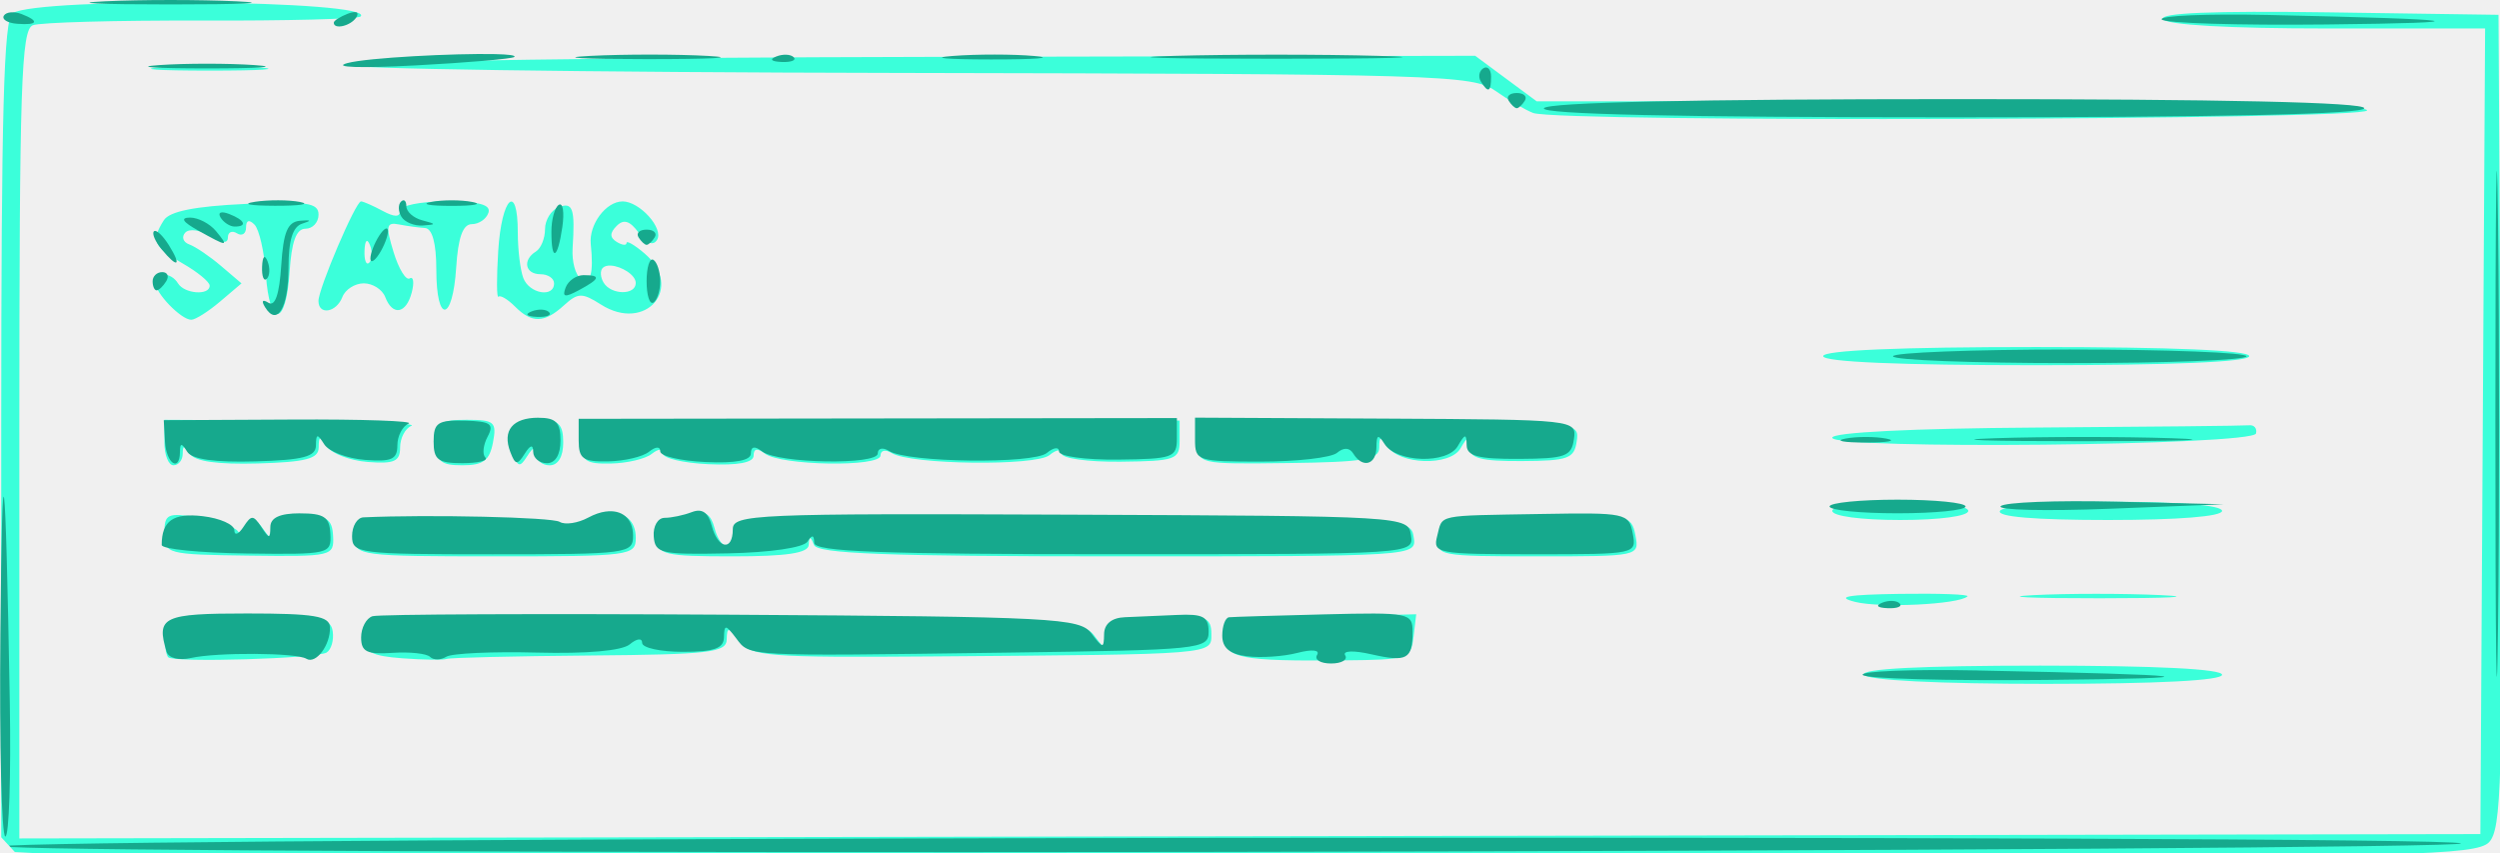
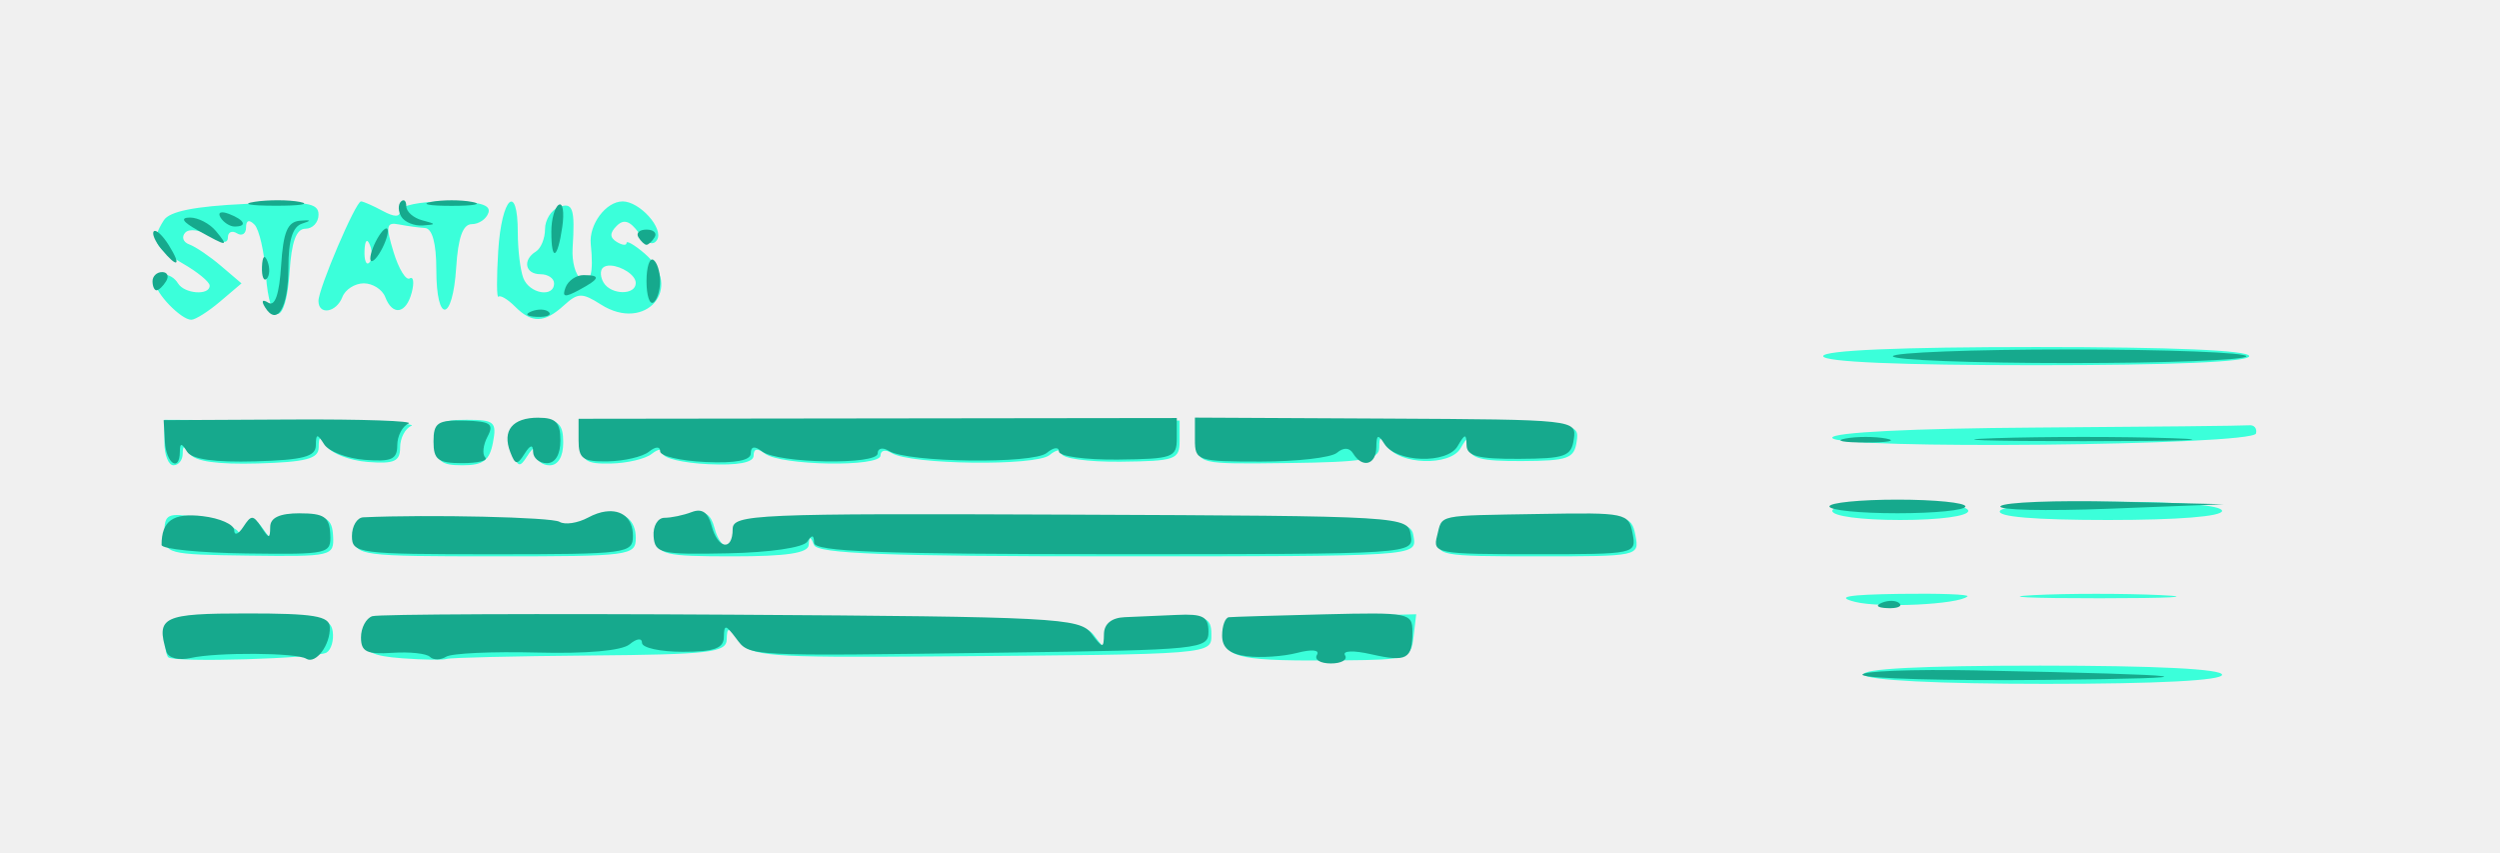
<svg xmlns="http://www.w3.org/2000/svg" width="274.645" height="93.607" viewBox="0 0 72.667 24.767" version="1.1" id="svg1" xml:space="preserve">
  <defs id="defs1" />
  <g id="layer1" transform="translate(-125.3239,-76.30601)">
    <g id="g12" transform="matrix(0.9962069,0,0,1,-5.300807,398.9417)">
-       <path id="path5" style="fill:#3bffda;fill-opacity:1" d="m 137.026,-322.56 c -2.506,-0.024 -5.165,0.072 -5.537,0.308 -0.257,0.163 -0.331,2.88 -0.331,12.117 v 11.836 c 0.133,0.143 0.266,0.286 0.398,0.429 3.36,0.207 10.167,0.279 23.15,0.239 8.076,-0.025 22.326,-0.058 31.665,-0.073 15.107,-0.025 17.027,-0.074 17.399,-0.446 0.371,-0.371 0.411,-1.753 0.35,-12.237 l -0.069,-11.818 -4.98,-0.072 c -3.343,-0.048 -4.925,0.017 -4.813,0.198 0.104,0.168 1.924,0.271 4.784,0.271 h 4.618 l -0.069,11.708 -0.069,11.708 -35.917,0.063 -35.918,0.064 v -11.743 c 0,-10.149 0.054,-11.763 0.394,-11.894 0.216,-0.083 2.428,-0.144 4.914,-0.136 2.487,0.008 4.58,-0.045 4.653,-0.118 0.238,-0.238 -2.116,-0.38 -4.622,-0.404 z m 37.156,1.546 -16.022,0.032 c -8.812,0.017 -16.379,0.122 -16.816,0.233 -0.437,0.111 6.748,0.216 15.967,0.233 15.874,0.03 16.797,0.058 17.463,0.523 0.386,0.27 0.881,0.559 1.099,0.641 0.741,0.279 24.341,0.207 24.341,-0.074 0,-0.173 -4.216,-0.265 -12.119,-0.265 h -12.12 l -0.896,-0.661 z m -38.328,0.334 c -0.764,0.053 -0.139,0.097 1.389,0.097 1.528,0 2.153,-0.044 1.389,-0.097 -0.764,-0.053 -2.014,-0.053 -2.778,0 z m 5.805,3.899 c -0.155,0 -1.241,2.532 -1.241,2.893 0,0.425 0.524,0.338 0.698,-0.115 0.084,-0.218 0.365,-0.397 0.625,-0.397 0.26,0 0.541,0.179 0.625,0.397 0.215,0.56 0.612,0.492 0.775,-0.133 0.076,-0.291 0.049,-0.474 -0.06,-0.407 -0.109,0.068 -0.321,-0.277 -0.471,-0.765 -0.234,-0.764 -0.212,-0.876 0.157,-0.804 0.236,0.046 0.578,0.093 0.76,0.104 0.213,0.013 0.331,0.445 0.331,1.211 0,1.586 0.478,1.531 0.58,-0.066 0.056,-0.87 0.196,-1.257 0.455,-1.257 0.206,0 0.425,-0.149 0.486,-0.331 0.079,-0.236 -0.277,-0.331 -1.235,-0.331 -0.751,0 -1.345,0.121 -1.345,0.274 0,0.189 -0.159,0.189 -0.512,0 -0.281,-0.151 -0.564,-0.274 -0.629,-0.274 z m 7.636,0 c -0.485,0 -0.988,0.672 -0.929,1.241 0.089,0.854 -0.005,1.175 -0.293,0.997 -0.155,-0.096 -0.261,-0.49 -0.237,-0.876 0.075,-1.158 0.008,-1.353 -0.408,-1.194 -0.218,0.084 -0.397,0.371 -0.397,0.638 0,0.267 -0.119,0.559 -0.265,0.649 -0.4,0.247 -0.317,0.661 0.132,0.661 0.218,0 0.397,0.119 0.397,0.265 0,0.427 -0.723,0.303 -0.898,-0.154 -0.088,-0.23 -0.161,-0.825 -0.161,-1.323 0,-1.469 -0.472,-1.031 -0.571,0.53 -0.05,0.789 -0.047,1.39 0.007,1.336 0.054,-0.054 0.271,0.074 0.482,0.285 0.494,0.494 0.855,0.486 1.428,-0.033 0.41,-0.371 0.53,-0.374 1.079,-0.026 1.308,0.83 2.443,-0.483 1.279,-1.48 -0.291,-0.249 -0.53,-0.388 -0.53,-0.308 0,0.08 -0.129,0.066 -0.287,-0.032 -0.207,-0.128 -0.206,-0.259 -5.1e-4,-0.465 0.206,-0.206 0.387,-0.149 0.644,0.202 0.228,0.311 0.421,0.386 0.533,0.206 0.205,-0.331 -0.504,-1.12 -1.007,-1.12 z m -9.272,0.068 c -0.31,-0.045 -0.845,-0.037 -1.743,0.005 -1.477,0.068 -2.212,0.215 -2.377,0.476 -0.376,0.594 -0.3,0.768 0.545,1.25 0.436,0.248 0.793,0.54 0.794,0.649 0.002,0.294 -0.735,0.241 -0.924,-0.066 -0.206,-0.333 -0.661,-0.346 -0.661,-0.019 0,0.303 0.753,1.077 1.048,1.077 0.119,0 0.497,-0.238 0.841,-0.529 l 0.625,-0.529 -0.599,-0.508 c -0.329,-0.28 -0.746,-0.56 -0.926,-0.625 -0.18,-0.064 -0.232,-0.218 -0.117,-0.342 0.116,-0.124 0.443,-0.079 0.728,0.099 0.341,0.213 0.517,0.227 0.517,0.04 0,-0.155 0.12,-0.209 0.265,-0.119 0.146,0.09 0.265,0.014 0.265,-0.17 0,-0.21 0.091,-0.24 0.247,-0.082 0.136,0.138 0.285,0.787 0.331,1.442 0.11,1.574 0.59,1.528 0.693,-0.066 0.057,-0.882 0.195,-1.257 0.463,-1.257 0.21,0 0.382,-0.184 0.382,-0.41 0,-0.172 -0.085,-0.271 -0.395,-0.316 z m 1.792,1.09 c 0.028,-0.028 0.065,0.009 0.107,0.115 0.076,0.191 0.067,0.419 -0.021,0.507 -0.088,0.088 -0.15,-0.068 -0.139,-0.347 0.006,-0.154 0.025,-0.247 0.053,-0.274 z m 7.142,0.707 v 5.2e-4 c 0.302,0.019 0.722,0.269 0.722,0.506 0,0.359 -0.714,0.352 -0.937,-0.009 v -5.2e-4 c -0.096,-0.155 -0.108,-0.348 -0.027,-0.429 0.054,-0.054 0.142,-0.074 0.242,-0.068 z m 41.6,2.367 c -3.969,0 -6.218,0.096 -6.218,0.265 0,0.169 2.249,0.264 6.218,0.264 3.969,0 6.218,-0.095 6.218,-0.264 0,-0.169 -2.249,-0.265 -6.218,-0.265 z m -42.465,2.111 v 0.647 c 0,0.556 0.119,0.644 0.86,0.629 0.473,-0.009 1.009,-0.135 1.191,-0.279 0.199,-0.157 0.33,-0.162 0.33,-0.012 0,0.137 0.596,0.277 1.323,0.31 0.869,0.04 1.323,-0.046 1.323,-0.25 0,-0.206 0.111,-0.225 0.33,-0.058 0.462,0.352 3.374,0.4 3.374,0.056 0,-0.153 0.146,-0.184 0.33,-0.07 0.545,0.338 4.211,0.384 4.604,0.057 0.198,-0.164 0.357,-0.183 0.357,-0.042 0,0.139 0.774,0.245 1.72,0.235 1.596,-0.018 1.72,-0.061 1.72,-0.608 v -0.589 l -8.731,-0.013 z m 17.992,0.003 v 0.646 c 0,0.644 0.008,0.646 2.646,0.613 2.206,-0.028 2.647,-0.102 2.65,-0.446 0.003,-0.34 0.045,-0.349 0.237,-0.046 0.345,0.544 1.83,0.589 2.136,0.065 0.215,-0.369 0.254,-0.373 0.261,-0.028 0.006,0.317 0.34,0.403 1.529,0.397 1.351,-0.007 1.531,-0.071 1.602,-0.575 0.08,-0.563 0.046,-0.567 -5.49,-0.596 z m -30.163,0.002 v 0.661 c 0,0.364 0.119,0.661 0.265,0.661 0.146,0 0.266,-0.149 0.269,-0.331 0.003,-0.264 0.046,-0.264 0.213,-10e-4 0.139,0.219 0.806,0.312 1.981,0.279 1.401,-0.04 1.772,-0.137 1.775,-0.462 0.003,-0.347 0.041,-0.352 0.243,-0.034 0.131,0.207 0.665,0.411 1.186,0.452 0.777,0.061 0.948,-0.015 0.948,-0.421 0,-0.273 0.149,-0.556 0.33,-0.629 0.182,-0.073 -1.366,-0.143 -3.44,-0.155 z m 8.827,0 c -0.772,0 -0.889,0.087 -0.889,0.661 0,0.553 0.126,0.661 0.763,0.661 0.604,0 0.789,-0.138 0.889,-0.661 0.115,-0.599 0.043,-0.661 -0.763,-0.661 z m 2.169,0 c -0.753,0 -1.058,0.372 -0.819,0.997 0.146,0.381 0.204,0.389 0.416,0.054 0.167,-0.264 0.248,-0.283 0.251,-0.059 0.002,0.182 0.182,0.331 0.4,0.331 0.247,0 0.397,-0.25 0.397,-0.661 0,-0.525 -0.133,-0.661 -0.646,-0.661 z m 49.858,0.159 c -0.146,0.015 -2.943,0.044 -6.218,0.066 -3.615,0.024 -5.953,0.14 -5.953,0.295 0,0.352 12.281,0.23 12.369,-0.123 0.036,-0.146 -0.053,-0.253 -0.199,-0.238 z m -10.186,2.223 c -1.147,0 -1.984,0.112 -1.984,0.265 0,0.153 0.838,0.265 1.984,0.265 1.147,0 1.985,-0.112 1.985,-0.265 0,-0.153 -0.838,-0.265 -1.985,-0.265 z m 6.234,0 c -1.821,0 -3.229,0.112 -3.323,0.265 -0.106,0.171 1.011,0.265 3.159,0.265 2.039,0 3.323,-0.102 3.323,-0.265 0,-0.162 -1.229,-0.265 -3.159,-0.265 z m -43.942,0.345 c -0.156,0.021 -0.329,0.079 -0.509,0.176 -0.305,0.163 -0.681,0.219 -0.835,0.124 -0.22,-0.136 -3.822,-0.218 -5.728,-0.131 -0.182,0.008 -0.331,0.253 -0.331,0.544 0,0.506 0.176,0.529 4.101,0.529 3.946,0 4.101,-0.02 4.101,-0.537 0,-0.508 -0.33,-0.769 -0.799,-0.705 z m 2.513,0.017 c -0.239,0.092 -0.596,0.167 -0.793,0.167 -0.197,0 -0.341,0.238 -0.319,0.529 0.036,0.483 0.23,0.529 2.233,0.529 1.567,0 2.199,-0.094 2.213,-0.331 0.017,-0.265 0.048,-0.265 0.155,0 0.103,0.255 2.126,0.331 8.861,0.331 8.714,0 8.728,-8.3e-4 8.643,-0.555 -0.084,-0.551 -0.15,-0.555 -9.94,-0.595 -9.225,-0.038 -9.855,-0.011 -9.855,0.423 4e-5,0.65 -0.438,0.578 -0.615,-0.101 -0.102,-0.39 -0.281,-0.512 -0.581,-0.397 z m -11.438,0.035 c -0.586,0 -0.861,0.126 -0.864,0.397 -0.004,0.353 -0.035,0.353 -0.285,0 -0.23,-0.325 -0.307,-0.332 -0.425,-0.036 -0.082,0.206 -0.216,0.252 -0.311,0.107 -0.091,-0.139 -0.613,-0.324 -1.158,-0.41 -0.908,-0.143 -0.992,-0.104 -0.992,0.461 0,0.601 0.067,0.619 2.477,0.65 2.416,0.031 2.477,0.016 2.447,-0.568 -0.025,-0.494 -0.182,-0.599 -0.89,-0.599 z m 36.228,0.019 c -3.111,0.054 -2.866,0.002 -3.033,0.642 -0.132,0.506 -0.008,0.529 2.843,0.529 2.967,0 2.981,-0.003 2.865,-0.608 -0.112,-0.588 -0.2,-0.606 -2.675,-0.563 z m 10.383,2.261 c -1.522,0.023 -1.878,0.086 -1.301,0.232 0.739,0.187 3.037,0.076 3.285,-0.159 0.061,-0.058 -0.832,-0.09 -1.984,-0.073 z m 7.617,0.036 c -1.061,-0.05 -2.728,-0.05 -3.704,10e-4 -0.976,0.051 -0.108,0.092 1.93,0.091 2.037,-4.1e-4 2.836,-0.042 1.775,-0.092 z m -21.724,0.557 -2.593,0.063 c -1.426,0.035 -2.682,0.072 -2.791,0.084 -0.109,0.012 -0.198,0.252 -0.198,0.533 0,0.595 0.485,0.688 3.44,0.66 1.913,-0.018 1.987,-0.043 2.063,-0.68 h 5.2e-4 z m -34.116,0.037 c -2.278,0 -2.422,0.033 -2.422,0.551 0,0.303 0.05,0.601 0.11,0.661 0.163,0.164 4.338,0.04 4.624,-0.137 0.135,-0.084 0.215,-0.36 0.178,-0.614 -0.059,-0.401 -0.388,-0.462 -2.49,-0.462 z m 14.205,0.037 c -5.58,-0.034 -10.294,-0.014 -10.476,0.045 -0.182,0.059 -0.331,0.326 -0.331,0.593 0,0.382 0.24,0.503 1.125,0.568 0.618,0.046 1.201,0.054 1.294,0.018 0.093,-0.036 1.969,-0.081 4.167,-0.099 3.506,-0.029 3.998,-0.086 4.006,-0.465 0.007,-0.378 0.055,-0.371 0.373,0.049 0.333,0.44 0.821,0.479 5.614,0.443 8.333,-0.062 8.159,-0.048 8.159,-0.66 0,-0.437 -0.162,-0.522 -0.926,-0.486 -0.509,0.024 -1.194,0.053 -1.521,0.066 -0.378,0.015 -0.598,0.192 -0.604,0.486 -0.008,0.433 -0.032,0.432 -0.372,-0.017 -0.338,-0.446 -1.066,-0.484 -10.509,-0.542 z m 38.126,1.419 c -3.471,0 -5.251,0.091 -5.144,0.265 0.1,0.162 2.163,0.265 5.307,0.265 3.253,0 5.144,-0.097 5.144,-0.265 0,-0.168 -1.945,-0.265 -5.307,-0.265 z" />
-       <path id="path6" style="fill:#16a98d;fill-opacity:1" d="m 134.184,-322.598 c -1.055,0.05 -0.192,0.091 1.918,0.091 2.11,0 2.973,-0.041 1.918,-0.091 -1.055,-0.05 -2.782,-0.05 -3.837,0 z m -2.749,0.321 c -0.093,0.009 -0.167,0.042 -0.2,0.096 -0.067,0.109 0.107,0.215 0.388,0.237 0.608,0.046 0.661,-0.079 0.122,-0.286 -0.107,-0.041 -0.218,-0.055 -0.31,-0.046 z m 10.088,0.001 c -0.044,-0.018 -0.129,-0.007 -0.247,0.038 -0.226,0.087 -0.411,0.204 -0.411,0.261 0,0.214 0.504,0.094 0.66,-0.158 0.046,-0.075 0.042,-0.123 -0.002,-0.142 z m 55.789,0.075 c -1.769,-0.038 -3.161,0.021 -3.093,0.13 0.068,0.109 2.23,0.175 4.804,0.147 4.747,-0.052 4.129,-0.152 -1.711,-0.277 z m -51.738,1.138 c -1.157,-0.026 -3.723,0.102 -4.312,0.261 -0.46,0.125 0.374,0.153 1.985,0.068 1.528,-0.081 2.828,-0.192 2.888,-0.246 0.053,-0.048 -0.176,-0.074 -0.561,-0.083 z m 19.832,0.051 c -1.637,0.046 -0.298,0.084 2.976,0.084 3.274,0 4.614,-0.038 2.976,-0.084 -1.637,-0.046 -4.316,-0.046 -5.953,0 z m -17.055,0.001 c -0.988,0.051 -0.249,0.093 1.643,0.094 1.892,5e-4 2.7,-0.042 1.797,-0.093 -0.903,-0.051 -2.451,-0.052 -3.44,-10e-4 z m 10.581,0.002 c -0.696,0.055 -0.193,0.1 1.116,0.101 1.31,8.3e-4 1.879,-0.044 1.265,-0.1 -0.614,-0.055 -1.685,-0.056 -2.381,-10e-4 z m -5.151,0.015 c -0.211,0.085 -0.148,0.147 0.16,0.16 0.279,0.011 0.435,-0.051 0.348,-0.139 -0.088,-0.088 -0.316,-0.097 -0.507,-0.021 z m -18.008,0.25 c -0.764,0.053 -0.139,0.097 1.389,0.097 1.528,0 2.153,-0.044 1.389,-0.097 -0.764,-0.053 -2.014,-0.053 -2.778,0 z m 38.647,0.093 c -0.124,0.076 -0.156,0.25 -0.073,0.385 0.214,0.346 0.298,0.307 0.298,-0.139 0,-0.212 -0.101,-0.322 -0.225,-0.246 z m 0.975,0.719 c -0.206,0 -0.313,0.099 -0.238,0.221 0.075,0.121 0.182,0.221 0.238,0.221 0.056,0 0.162,-0.099 0.237,-0.221 0.075,-0.121 -0.032,-0.221 -0.237,-0.221 z m 12.848,0.177 c -7.642,0 -11.949,0.095 -12.054,0.265 -0.108,0.175 3.922,0.265 11.89,0.265 7.86,0 12.054,-0.092 12.054,-0.265 0,-0.172 -4.14,-0.265 -11.89,-0.265 z m -45.306,2.955 c -0.029,-0.024 -0.068,-0.017 -0.112,0.027 -0.087,0.087 -0.08,0.286 0.016,0.441 0.096,0.155 0.375,0.268 0.621,0.251 0.403,-0.028 0.402,-0.042 -0.016,-0.151 -0.255,-0.067 -0.463,-0.251 -0.463,-0.41 0,-0.08 -0.018,-0.134 -0.047,-0.158 z m -4.382,0.031 v 5.2e-4 c -0.402,0.061 -0.136,0.112 0.592,0.114 0.727,0.002 1.056,-0.048 0.731,-0.111 -0.325,-0.063 -0.921,-0.065 -1.323,-0.004 z m 5.156,0.003 c -0.327,0.063 -0.059,0.115 0.596,0.115 0.655,0 0.923,-0.052 0.596,-0.115 -0.327,-0.063 -0.864,-0.063 -1.191,0 z m 3.722,0.084 c -0.119,0.074 -0.216,0.425 -0.216,0.78 0,0.887 0.18,0.812 0.319,-0.134 0.063,-0.429 0.017,-0.72 -0.102,-0.646 z m -9.87,0.228 c -0.044,0.018 -0.048,0.067 -0.002,0.142 0.089,0.144 0.274,0.262 0.411,0.262 0.381,0 0.297,-0.19 -0.162,-0.366 -0.117,-0.045 -0.202,-0.057 -0.247,-0.038 z m -0.896,0.143 c -0.29,0.003 -0.214,0.124 0.231,0.371 0.876,0.486 0.915,0.488 0.529,0.022 -0.181,-0.218 -0.523,-0.395 -0.76,-0.393 z m 67.369,0.081 c -0.042,-3.321 -0.076,-0.68 -0.076,5.869 0,6.548 0.034,9.265 0.076,6.037 0.042,-3.228 0.042,-8.586 0,-11.906 z m -63.894,0.009 c -0.011,-0.014 -0.098,-0.012 -0.262,0.002 -0.364,0.032 -0.486,0.323 -0.549,1.303 -0.053,0.833 -0.18,1.2 -0.372,1.081 -0.176,-0.109 -0.215,-0.058 -0.099,0.13 0.353,0.572 0.684,0.015 0.684,-1.15 0,-0.803 0.123,-1.194 0.402,-1.281 0.141,-0.044 0.206,-0.072 0.196,-0.085 z m 2.23,0.234 c -0.046,0.024 -0.111,0.093 -0.182,0.203 -0.141,0.218 -0.256,0.516 -0.256,0.661 0,0.146 0.115,0.086 0.256,-0.132 0.141,-0.218 0.257,-0.516 0.257,-0.661 0,-0.073 -0.029,-0.094 -0.075,-0.07 z m 7.624,0.026 c -0.205,0 -0.312,0.099 -0.237,0.221 0.075,0.121 0.181,0.221 0.237,0.221 0.056,0 0.163,-0.099 0.238,-0.221 0.075,-0.121 -0.032,-0.221 -0.238,-0.221 z m -14.381,0.05 c -0.063,0.063 0.037,0.295 0.221,0.517 0.472,0.569 0.6,0.501 0.216,-0.114 -0.178,-0.284 -0.374,-0.466 -0.437,-0.403 z m 3.21,0.756 c -0.028,0.028 -0.047,0.121 -0.053,0.275 -0.011,0.279 0.051,0.435 0.139,0.347 0.088,-0.088 0.097,-0.316 0.021,-0.507 -0.042,-0.106 -0.079,-0.143 -0.107,-0.115 z m 11.37,0.073 c -0.109,-0.068 -0.199,0.212 -0.199,0.621 0,0.409 0.089,0.688 0.199,0.62 0.109,-0.068 0.198,-0.346 0.198,-0.62 0,-0.274 -0.089,-0.553 -0.198,-0.621 z m -14.338,0.356 c -0.154,0 -0.28,0.119 -0.28,0.265 0,0.146 0.052,0.265 0.117,0.265 0.064,0 0.19,-0.119 0.28,-0.265 0.09,-0.146 0.037,-0.265 -0.117,-0.265 z m 12.299,0.088 c -0.212,0 -0.448,0.162 -0.523,0.359 -0.108,0.282 -0.025,0.298 0.385,0.079 0.623,-0.334 0.656,-0.438 0.138,-0.438 z m -1.516,1.054 c -0.211,0.084 -0.148,0.147 0.16,0.16 0.279,0.011 0.435,-0.051 0.347,-0.139 -0.088,-0.088 -0.316,-0.097 -0.507,-0.021 z m 44.896,1.107 c -2.838,0 -5.159,0.089 -5.159,0.198 7e-5,0.109 2.322,0.198 5.159,0.198 2.838,0 5.159,-0.089 5.159,-0.198 -1e-4,-0.109 -2.322,-0.198 -5.159,-0.198 z m -25.532,1.981 v 0.639 c 0,0.617 0.067,0.639 1.918,0.639 1.055,1.7e-4 2.056,-0.114 2.225,-0.254 0.199,-0.165 0.367,-0.157 0.478,0.023 0.269,0.435 0.67,0.325 0.674,-0.186 0.003,-0.369 0.051,-0.389 0.237,-0.096 0.345,0.544 1.83,0.589 2.136,0.065 0.215,-0.369 0.254,-0.373 0.261,-0.028 0.006,0.317 0.34,0.403 1.529,0.397 1.351,-0.007 1.531,-0.071 1.602,-0.575 0.08,-0.563 0.046,-0.567 -5.49,-0.596 z m -19.167,0.002 c -0.753,0 -1.059,0.372 -0.819,0.997 0.146,0.381 0.205,0.389 0.417,0.054 0.167,-0.264 0.248,-0.283 0.251,-0.059 0.002,0.182 0.182,0.331 0.4,0.331 0.247,0 0.397,-0.25 0.397,-0.661 0,-0.525 -0.133,-0.661 -0.646,-0.661 z m 18.638,0.01 -8.731,0.011 -8.731,0.011 v 0.628 c 0,0.535 0.126,0.624 0.86,0.61 0.473,-0.009 1.009,-0.135 1.191,-0.279 0.199,-0.157 0.33,-0.162 0.33,-0.012 0,0.137 0.595,0.277 1.323,0.31 0.869,0.04 1.323,-0.046 1.323,-0.25 0,-0.206 0.111,-0.225 0.33,-0.058 0.462,0.352 3.374,0.401 3.374,0.057 0,-0.153 0.146,-0.184 0.33,-0.07 0.545,0.338 4.211,0.384 4.604,0.057 0.198,-0.164 0.357,-0.183 0.357,-0.042 0,0.14 0.774,0.245 1.72,0.235 1.6,-0.018 1.72,-0.06 1.72,-0.613 z m -25.833,0.043 -3.74,0.019 0.036,0.625 c 0.036,0.635 0.43,0.901 0.437,0.295 0.003,-0.264 0.046,-0.264 0.213,-10e-4 0.139,0.219 0.806,0.312 1.981,0.279 1.401,-0.04 1.772,-0.137 1.775,-0.462 0.003,-0.347 0.041,-0.352 0.243,-0.034 0.131,0.207 0.665,0.411 1.186,0.452 0.777,0.061 0.948,-0.015 0.948,-0.421 0,-0.273 0.149,-0.558 0.33,-0.634 0.182,-0.076 -1.352,-0.129 -3.409,-0.118 z m 5.043,0.033 c -0.785,-0.021 -0.906,0.06 -0.906,0.606 0,0.531 0.131,0.63 0.838,0.63 0.461,0 0.763,-0.075 0.671,-0.167 -0.092,-0.092 -0.061,-0.365 0.068,-0.606 0.197,-0.368 0.088,-0.443 -0.671,-0.464 z m 44.669,0.51 c -1.419,0.048 -0.258,0.087 2.58,0.087 2.838,0 3.998,-0.039 2.58,-0.087 -1.419,-0.048 -3.74,-0.048 -5.159,0 z m -4.366,0.011 c -0.327,0.063 -0.059,0.115 0.596,0.115 0.655,0 0.923,-0.052 0.596,-0.115 -0.327,-0.063 -0.864,-0.063 -1.191,0 z m -53.745,1.74 c -0.046,-0.334 -0.083,0.976 -0.11,3.938 -0.029,3.238 0.036,5.887 0.145,5.888 0.109,2.2e-4 0.167,-1.756 0.13,-3.903 -0.063,-3.611 -0.119,-5.589 -0.165,-5.923 z m 55.267,0.035 c -1.091,0 -1.984,0.089 -1.984,0.198 0,0.109 0.893,0.198 1.984,0.198 1.091,0 1.985,-0.089 1.985,-0.198 0,-0.109 -0.893,-0.198 -1.985,-0.198 z m 6.372,0.058 c -1.734,-0.042 -3.247,0.017 -3.361,0.131 -0.115,0.114 1.305,0.148 3.153,0.076 l 3.361,-0.131 z m -44.08,0.287 c -0.156,0.021 -0.329,0.079 -0.509,0.176 -0.305,0.163 -0.681,0.219 -0.835,0.124 -0.22,-0.136 -3.822,-0.218 -5.728,-0.131 -0.182,0.008 -0.331,0.254 -0.331,0.545 0,0.506 0.176,0.529 4.101,0.529 3.946,0 4.101,-0.021 4.101,-0.538 0,-0.508 -0.33,-0.769 -0.799,-0.704 z m 2.513,0.017 c -0.239,0.092 -0.596,0.166 -0.793,0.166 -0.198,0 -0.34,0.242 -0.318,0.538 0.037,0.497 0.203,0.535 2.166,0.495 1.232,-0.025 2.208,-0.167 2.32,-0.34 0.138,-0.21 0.195,-0.2 0.198,0.034 0.003,0.258 1.933,0.331 8.754,0.331 8.736,0 8.749,-8e-4 8.665,-0.555 -0.084,-0.551 -0.15,-0.555 -9.94,-0.595 -9.225,-0.038 -9.855,-0.011 -9.855,0.423 4e-5,0.65 -0.438,0.578 -0.615,-0.1 -0.102,-0.39 -0.281,-0.512 -0.581,-0.397 z m -11.438,0.035 c -0.586,0 -0.861,0.126 -0.864,0.396 -0.004,0.353 -0.033,0.353 -0.265,0 -0.232,-0.353 -0.29,-0.353 -0.521,0 -0.143,0.218 -0.263,0.262 -0.265,0.096 -0.002,-0.166 -0.417,-0.35 -0.922,-0.409 -0.862,-0.101 -1.198,0.134 -1.198,0.837 0,0.119 1.115,0.23 2.477,0.248 2.416,0.031 2.477,0.017 2.447,-0.568 -0.025,-0.494 -0.182,-0.599 -0.89,-0.599 z m 36.228,0.019 c -3.111,0.054 -2.866,0.002 -3.033,0.642 -0.132,0.506 -0.008,0.529 2.843,0.529 2.967,0 2.981,-0.003 2.865,-0.608 -0.112,-0.588 -0.2,-0.606 -2.675,-0.563 z m 9.959,2.578 v 5.2e-4 c -0.211,0.085 -0.148,0.147 0.16,0.16 0.279,0.011 0.435,-0.051 0.347,-0.139 -0.088,-0.088 -0.316,-0.098 -0.507,-0.021 z m -47.73,0.314 c -2.458,0 -2.66,0.095 -2.35,1.112 0.056,0.183 0.355,0.261 0.705,0.183 0.769,-0.171 3.088,-0.156 3.375,0.021 0.278,0.172 0.71,-0.404 0.689,-0.919 -0.013,-0.322 -0.467,-0.397 -2.419,-0.397 z m 31.441,0.026 c -1.419,0.035 -2.669,0.072 -2.778,0.084 -0.109,0.012 -0.198,0.252 -0.198,0.533 0,0.36 0.216,0.538 0.727,0.602 0.4,0.05 1.058,0.006 1.461,-0.098 0.436,-0.112 0.67,-0.088 0.579,0.059 -0.084,0.136 0.099,0.248 0.407,0.248 0.308,0 0.495,-0.107 0.414,-0.237 -0.084,-0.136 0.241,-0.149 0.765,-0.03 1.037,0.234 1.202,0.143 1.202,-0.655 0,-0.548 -0.096,-0.567 -2.58,-0.506 z m -17.305,0.01 c -5.58,-0.034 -10.294,-0.015 -10.476,0.044 -0.182,0.059 -0.331,0.336 -0.331,0.617 0,0.416 0.167,0.498 0.917,0.448 0.504,-0.034 0.997,0.019 1.096,0.117 0.098,0.098 0.31,0.096 0.472,-0.004 0.162,-0.1 1.351,-0.155 2.643,-0.121 1.455,0.038 2.487,-0.053 2.712,-0.239 0.208,-0.173 0.363,-0.191 0.363,-0.042 0,0.143 0.536,0.259 1.19,0.259 0.914,0 1.193,-0.099 1.199,-0.425 0.007,-0.376 0.049,-0.373 0.354,0.03 0.406,0.534 0.193,0.523 7.839,0.419 5.75,-0.078 5.953,-0.099 5.953,-0.61 0,-0.437 -0.162,-0.522 -0.926,-0.486 -0.509,0.024 -1.194,0.053 -1.521,0.066 -0.378,0.015 -0.599,0.192 -0.604,0.486 -0.008,0.433 -0.032,0.432 -0.372,-0.017 -0.338,-0.446 -1.066,-0.484 -10.509,-0.542 z m 36.38,1.62 c -1.915,-0.038 -3.426,0.021 -3.358,0.13 0.068,0.109 2.468,0.175 5.334,0.146 5.218,-0.053 4.545,-0.147 -1.975,-0.275 z m -22.211,4.867 c -16.937,0.02 -32.741,0.103 -35.248,0.223 l 0.039,0.042 c 1.845,0.103 15.873,0.169 34.747,0.143 20.395,-0.029 36.945,-0.14 36.777,-0.248 -0.208,-0.134 -18.226,-0.181 -36.316,-0.16 z" />
+       <path id="path5" style="fill:#3bffda;fill-opacity:1" d="m 141.659,-316.781 c -0.155,0 -1.241,2.532 -1.241,2.893 0,0.425 0.524,0.338 0.698,-0.115 0.084,-0.218 0.365,-0.397 0.625,-0.397 0.26,0 0.541,0.179 0.625,0.397 0.215,0.56 0.612,0.492 0.775,-0.133 0.076,-0.291 0.049,-0.474 -0.06,-0.407 -0.109,0.068 -0.321,-0.277 -0.471,-0.765 -0.234,-0.764 -0.212,-0.876 0.157,-0.804 0.236,0.046 0.578,0.093 0.76,0.104 0.213,0.013 0.331,0.445 0.331,1.211 0,1.586 0.478,1.531 0.58,-0.066 0.056,-0.87 0.196,-1.257 0.455,-1.257 0.206,0 0.425,-0.149 0.486,-0.331 0.079,-0.236 -0.277,-0.331 -1.235,-0.331 -0.751,0 -1.345,0.121 -1.345,0.274 0,0.189 -0.159,0.189 -0.512,0 -0.281,-0.151 -0.564,-0.274 -0.629,-0.274 z m 7.636,0 c -0.485,0 -0.988,0.672 -0.929,1.241 0.089,0.854 -0.005,1.175 -0.293,0.997 -0.155,-0.096 -0.261,-0.49 -0.237,-0.876 0.075,-1.158 0.008,-1.353 -0.408,-1.194 -0.218,0.084 -0.397,0.371 -0.397,0.638 0,0.267 -0.119,0.559 -0.265,0.649 -0.4,0.247 -0.317,0.661 0.132,0.661 0.218,0 0.397,0.119 0.397,0.265 0,0.427 -0.723,0.303 -0.898,-0.154 -0.088,-0.23 -0.161,-0.825 -0.161,-1.323 0,-1.469 -0.472,-1.031 -0.571,0.53 -0.05,0.789 -0.047,1.39 0.007,1.336 0.054,-0.054 0.271,0.074 0.482,0.285 0.494,0.494 0.855,0.486 1.428,-0.033 0.41,-0.371 0.53,-0.374 1.079,-0.026 1.308,0.83 2.443,-0.483 1.279,-1.48 -0.291,-0.249 -0.53,-0.388 -0.53,-0.308 0,0.08 -0.129,0.066 -0.287,-0.032 -0.207,-0.128 -0.206,-0.259 -5.1e-4,-0.465 0.206,-0.206 0.387,-0.149 0.644,0.202 0.228,0.311 0.421,0.386 0.533,0.206 0.205,-0.331 -0.504,-1.12 -1.007,-1.12 z m -9.272,0.068 c -0.31,-0.045 -0.845,-0.037 -1.743,0.005 -1.477,0.068 -2.212,0.215 -2.377,0.476 -0.376,0.594 -0.3,0.768 0.545,1.25 0.436,0.248 0.793,0.54 0.794,0.649 0.002,0.294 -0.735,0.241 -0.924,-0.066 -0.206,-0.333 -0.661,-0.346 -0.661,-0.019 0,0.303 0.753,1.077 1.048,1.077 0.119,0 0.497,-0.238 0.841,-0.529 l 0.625,-0.529 -0.599,-0.508 c -0.329,-0.28 -0.746,-0.56 -0.926,-0.625 -0.18,-0.064 -0.232,-0.218 -0.117,-0.342 0.116,-0.124 0.443,-0.079 0.728,0.099 0.341,0.213 0.517,0.227 0.517,0.04 0,-0.155 0.12,-0.209 0.265,-0.119 0.146,0.09 0.265,0.014 0.265,-0.17 0,-0.21 0.091,-0.24 0.247,-0.082 0.136,0.138 0.285,0.787 0.331,1.442 0.11,1.574 0.59,1.528 0.693,-0.066 0.057,-0.882 0.195,-1.257 0.463,-1.257 0.21,0 0.382,-0.184 0.382,-0.41 0,-0.172 -0.085,-0.271 -0.395,-0.316 z m 1.792,1.09 c 0.028,-0.028 0.065,0.009 0.107,0.115 0.076,0.191 0.067,0.419 -0.021,0.507 -0.088,0.088 -0.15,-0.068 -0.139,-0.347 0.006,-0.154 0.025,-0.247 0.053,-0.274 z m 7.142,0.707 v 5.2e-4 c 0.302,0.019 0.722,0.269 0.722,0.506 0,0.359 -0.714,0.352 -0.937,-0.009 v -5.2e-4 c -0.096,-0.155 -0.108,-0.348 -0.027,-0.429 0.054,-0.054 0.142,-0.074 0.242,-0.068 z m 41.6,2.367 c -3.969,0 -6.218,0.096 -6.218,0.265 0,0.169 2.249,0.264 6.218,0.264 3.969,0 6.218,-0.095 6.218,-0.264 0,-0.169 -2.249,-0.265 -6.218,-0.265 z m -42.465,2.111 v 0.647 c 0,0.556 0.119,0.644 0.86,0.629 0.473,-0.009 1.009,-0.135 1.191,-0.279 0.199,-0.157 0.33,-0.162 0.33,-0.012 0,0.137 0.596,0.277 1.323,0.31 0.869,0.04 1.323,-0.046 1.323,-0.25 0,-0.206 0.111,-0.225 0.33,-0.058 0.462,0.352 3.374,0.4 3.374,0.056 0,-0.153 0.146,-0.184 0.33,-0.07 0.545,0.338 4.211,0.384 4.604,0.057 0.198,-0.164 0.357,-0.183 0.357,-0.042 0,0.139 0.774,0.245 1.72,0.235 1.596,-0.018 1.72,-0.061 1.72,-0.608 v -0.589 l -8.731,-0.013 z m 17.992,0.003 v 0.646 c 0,0.644 0.008,0.646 2.646,0.613 2.206,-0.028 2.647,-0.102 2.65,-0.446 0.003,-0.34 0.045,-0.349 0.237,-0.046 0.345,0.544 1.83,0.589 2.136,0.065 0.215,-0.369 0.254,-0.373 0.261,-0.028 0.006,0.317 0.34,0.403 1.529,0.397 1.351,-0.007 1.531,-0.071 1.602,-0.575 0.08,-0.563 0.046,-0.567 -5.49,-0.596 z m -30.163,0.002 v 0.661 c 0,0.364 0.119,0.661 0.265,0.661 0.146,0 0.266,-0.149 0.269,-0.331 0.003,-0.264 0.046,-0.264 0.213,-10e-4 0.139,0.219 0.806,0.312 1.981,0.279 1.401,-0.04 1.772,-0.137 1.775,-0.462 0.003,-0.347 0.041,-0.352 0.243,-0.034 0.131,0.207 0.665,0.411 1.186,0.452 0.777,0.061 0.948,-0.015 0.948,-0.421 0,-0.273 0.149,-0.556 0.33,-0.629 0.182,-0.073 -1.366,-0.143 -3.44,-0.155 z m 8.827,0 c -0.772,0 -0.889,0.087 -0.889,0.661 0,0.553 0.126,0.661 0.763,0.661 0.604,0 0.789,-0.138 0.889,-0.661 0.115,-0.599 0.043,-0.661 -0.763,-0.661 z m 2.169,0 c -0.753,0 -1.058,0.372 -0.819,0.997 0.146,0.381 0.204,0.389 0.416,0.054 0.167,-0.264 0.248,-0.283 0.251,-0.059 0.002,0.182 0.182,0.331 0.4,0.331 0.247,0 0.397,-0.25 0.397,-0.661 0,-0.525 -0.133,-0.661 -0.646,-0.661 z m 49.858,0.159 c -0.146,0.015 -2.943,0.044 -6.218,0.066 -3.615,0.024 -5.953,0.14 -5.953,0.295 0,0.352 12.281,0.23 12.369,-0.123 0.036,-0.146 -0.053,-0.253 -0.199,-0.238 z m -10.186,2.223 c -1.147,0 -1.984,0.112 -1.984,0.265 0,0.153 0.838,0.265 1.984,0.265 1.147,0 1.985,-0.112 1.985,-0.265 0,-0.153 -0.838,-0.265 -1.985,-0.265 z m 6.234,0 c -1.821,0 -3.229,0.112 -3.323,0.265 -0.106,0.171 1.011,0.265 3.159,0.265 2.039,0 3.323,-0.102 3.323,-0.265 0,-0.162 -1.229,-0.265 -3.159,-0.265 z m -43.942,0.345 c -0.156,0.021 -0.329,0.079 -0.509,0.176 -0.305,0.163 -0.681,0.219 -0.835,0.124 -0.22,-0.136 -3.822,-0.218 -5.728,-0.131 -0.182,0.008 -0.331,0.253 -0.331,0.544 0,0.506 0.176,0.529 4.101,0.529 3.946,0 4.101,-0.02 4.101,-0.537 0,-0.508 -0.33,-0.769 -0.799,-0.705 z m 2.513,0.017 c -0.239,0.092 -0.596,0.167 -0.793,0.167 -0.197,0 -0.341,0.238 -0.319,0.529 0.036,0.483 0.23,0.529 2.233,0.529 1.567,0 2.199,-0.094 2.213,-0.331 0.017,-0.265 0.048,-0.265 0.155,0 0.103,0.255 2.126,0.331 8.861,0.331 8.714,0 8.728,-8.3e-4 8.643,-0.555 -0.084,-0.551 -0.15,-0.555 -9.94,-0.595 -9.225,-0.038 -9.855,-0.011 -9.855,0.423 4e-5,0.65 -0.438,0.578 -0.615,-0.101 -0.102,-0.39 -0.281,-0.512 -0.581,-0.397 z m -11.438,0.035 c -0.586,0 -0.861,0.126 -0.864,0.397 -0.004,0.353 -0.035,0.353 -0.285,0 -0.23,-0.325 -0.307,-0.332 -0.425,-0.036 -0.082,0.206 -0.216,0.252 -0.311,0.107 -0.091,-0.139 -0.613,-0.324 -1.158,-0.41 -0.908,-0.143 -0.992,-0.104 -0.992,0.461 0,0.601 0.067,0.619 2.477,0.65 2.416,0.031 2.477,0.016 2.447,-0.568 -0.025,-0.494 -0.182,-0.599 -0.89,-0.599 z m 36.228,0.019 c -3.111,0.054 -2.866,0.002 -3.033,0.642 -0.132,0.506 -0.008,0.529 2.843,0.529 2.967,0 2.981,-0.003 2.865,-0.608 -0.112,-0.588 -0.2,-0.606 -2.675,-0.563 z m 10.383,2.261 c -1.522,0.023 -1.878,0.086 -1.301,0.232 0.739,0.187 3.037,0.076 3.285,-0.159 0.061,-0.058 -0.832,-0.09 -1.984,-0.073 z m 7.617,0.036 c -1.061,-0.05 -2.728,-0.05 -3.704,10e-4 -0.976,0.051 -0.108,0.092 1.93,0.091 2.037,-4.1e-4 2.836,-0.042 1.775,-0.092 z m -21.724,0.557 -2.593,0.063 c -1.426,0.035 -2.682,0.072 -2.791,0.084 -0.109,0.012 -0.198,0.252 -0.198,0.533 0,0.595 0.485,0.688 3.44,0.66 1.913,-0.018 1.987,-0.043 2.063,-0.68 h 5.2e-4 z m -34.116,0.037 c -2.278,0 -2.422,0.033 -2.422,0.551 0,0.303 0.05,0.601 0.11,0.661 0.163,0.164 4.338,0.04 4.624,-0.137 0.135,-0.084 0.215,-0.36 0.178,-0.614 -0.059,-0.401 -0.388,-0.462 -2.49,-0.462 z m 14.205,0.037 c -5.58,-0.034 -10.294,-0.014 -10.476,0.045 -0.182,0.059 -0.331,0.326 -0.331,0.593 0,0.382 0.24,0.503 1.125,0.568 0.618,0.046 1.201,0.054 1.294,0.018 0.093,-0.036 1.969,-0.081 4.167,-0.099 3.506,-0.029 3.998,-0.086 4.006,-0.465 0.007,-0.378 0.055,-0.371 0.373,0.049 0.333,0.44 0.821,0.479 5.614,0.443 8.333,-0.062 8.159,-0.048 8.159,-0.66 0,-0.437 -0.162,-0.522 -0.926,-0.486 -0.509,0.024 -1.194,0.053 -1.521,0.066 -0.378,0.015 -0.598,0.192 -0.604,0.486 -0.008,0.433 -0.032,0.432 -0.372,-0.017 -0.338,-0.446 -1.066,-0.484 -10.509,-0.542 z m 38.126,1.419 c -3.471,0 -5.251,0.091 -5.144,0.265 0.1,0.162 2.163,0.265 5.307,0.265 3.253,0 5.144,-0.097 5.144,-0.265 0,-0.168 -1.945,-0.265 -5.307,-0.265 z" />
+       <path id="path6" style="fill:#16a98d;fill-opacity:1" d="m 142.935,-316.801 c -0.029,-0.024 -0.068,-0.017 -0.112,0.027 -0.087,0.087 -0.08,0.286 0.016,0.441 0.096,0.155 0.375,0.268 0.621,0.251 0.403,-0.028 0.402,-0.042 -0.016,-0.151 -0.255,-0.067 -0.463,-0.251 -0.463,-0.41 0,-0.08 -0.018,-0.134 -0.047,-0.158 z m -4.382,0.031 v 5.2e-4 c -0.402,0.061 -0.136,0.112 0.592,0.114 0.727,0.002 1.056,-0.048 0.731,-0.111 -0.325,-0.063 -0.921,-0.065 -1.323,-0.004 z m 5.156,0.003 c -0.327,0.063 -0.059,0.115 0.596,0.115 0.655,0 0.923,-0.052 0.596,-0.115 -0.327,-0.063 -0.864,-0.063 -1.191,0 z m 3.722,0.084 c -0.119,0.074 -0.216,0.425 -0.216,0.78 0,0.887 0.18,0.812 0.319,-0.134 0.063,-0.429 0.017,-0.72 -0.102,-0.646 z m -9.87,0.228 c -0.044,0.018 -0.048,0.067 -0.002,0.142 0.089,0.144 0.274,0.262 0.411,0.262 0.381,0 0.297,-0.19 -0.162,-0.366 -0.117,-0.045 -0.202,-0.057 -0.247,-0.038 z m -0.896,0.143 c -0.29,0.003 -0.214,0.124 0.231,0.371 0.876,0.486 0.915,0.488 0.529,0.022 -0.181,-0.218 -0.523,-0.395 -0.76,-0.393 z m 3.474,0.09 c -0.011,-0.014 -0.098,-0.012 -0.262,0.002 -0.364,0.032 -0.486,0.323 -0.549,1.303 -0.053,0.833 -0.18,1.2 -0.372,1.081 -0.176,-0.109 -0.215,-0.058 -0.099,0.13 0.353,0.572 0.684,0.015 0.684,-1.15 0,-0.803 0.123,-1.194 0.402,-1.281 0.141,-0.044 0.206,-0.072 0.196,-0.085 z m 2.23,0.234 c -0.046,0.024 -0.111,0.093 -0.182,0.203 -0.141,0.218 -0.256,0.516 -0.256,0.661 0,0.146 0.115,0.086 0.256,-0.132 0.141,-0.218 0.257,-0.516 0.257,-0.661 0,-0.073 -0.029,-0.094 -0.075,-0.07 z m 7.624,0.026 c -0.205,0 -0.312,0.099 -0.237,0.221 0.075,0.121 0.181,0.221 0.237,0.221 0.056,0 0.163,-0.099 0.238,-0.221 0.075,-0.121 -0.032,-0.221 -0.238,-0.221 z m -14.381,0.05 c -0.063,0.063 0.037,0.295 0.221,0.517 0.472,0.569 0.6,0.501 0.216,-0.114 -0.178,-0.284 -0.374,-0.466 -0.437,-0.403 z m 3.21,0.756 c -0.028,0.028 -0.047,0.121 -0.053,0.275 -0.011,0.279 0.051,0.435 0.139,0.347 0.088,-0.088 0.097,-0.316 0.021,-0.507 -0.042,-0.106 -0.079,-0.143 -0.107,-0.115 z m 11.37,0.073 c -0.109,-0.068 -0.199,0.212 -0.199,0.621 0,0.409 0.089,0.688 0.199,0.62 0.109,-0.068 0.198,-0.346 0.198,-0.62 0,-0.274 -0.089,-0.553 -0.198,-0.621 z m -14.338,0.356 c -0.154,0 -0.28,0.119 -0.28,0.265 0,0.146 0.052,0.265 0.117,0.265 0.064,0 0.19,-0.119 0.28,-0.265 0.09,-0.146 0.037,-0.265 -0.117,-0.265 z m 12.299,0.088 c -0.212,0 -0.448,0.162 -0.523,0.359 -0.108,0.282 -0.025,0.298 0.385,0.079 0.623,-0.334 0.656,-0.438 0.138,-0.438 z m -1.516,1.054 c -0.211,0.084 -0.148,0.147 0.16,0.16 0.279,0.011 0.435,-0.051 0.347,-0.139 -0.088,-0.088 -0.316,-0.097 -0.507,-0.021 z m 44.896,1.107 c -2.838,0 -5.159,0.089 -5.159,0.198 7e-5,0.109 2.322,0.198 5.159,0.198 2.838,0 5.159,-0.089 5.159,-0.198 -1e-4,-0.109 -2.322,-0.198 -5.159,-0.198 z m -25.532,1.981 v 0.639 c 0,0.617 0.067,0.639 1.918,0.639 1.055,1.7e-4 2.056,-0.114 2.225,-0.254 0.199,-0.165 0.367,-0.157 0.478,0.023 0.269,0.435 0.67,0.325 0.674,-0.186 0.003,-0.369 0.051,-0.389 0.237,-0.096 0.345,0.544 1.83,0.589 2.136,0.065 0.215,-0.369 0.254,-0.373 0.261,-0.028 0.006,0.317 0.34,0.403 1.529,0.397 1.351,-0.007 1.531,-0.071 1.602,-0.575 0.08,-0.563 0.046,-0.567 -5.49,-0.596 z m -19.167,0.002 c -0.753,0 -1.059,0.372 -0.819,0.997 0.146,0.381 0.205,0.389 0.417,0.054 0.167,-0.264 0.248,-0.283 0.251,-0.059 0.002,0.182 0.182,0.331 0.4,0.331 0.247,0 0.397,-0.25 0.397,-0.661 0,-0.525 -0.133,-0.661 -0.646,-0.661 z m 18.638,0.01 -8.731,0.011 -8.731,0.011 v 0.628 c 0,0.535 0.126,0.624 0.86,0.61 0.473,-0.009 1.009,-0.135 1.191,-0.279 0.199,-0.157 0.33,-0.162 0.33,-0.012 0,0.137 0.595,0.277 1.323,0.31 0.869,0.04 1.323,-0.046 1.323,-0.25 0,-0.206 0.111,-0.225 0.33,-0.058 0.462,0.352 3.374,0.401 3.374,0.057 0,-0.153 0.146,-0.184 0.33,-0.07 0.545,0.338 4.211,0.384 4.604,0.057 0.198,-0.164 0.357,-0.183 0.357,-0.042 0,0.14 0.774,0.245 1.72,0.235 1.6,-0.018 1.72,-0.06 1.72,-0.613 z m -25.833,0.043 -3.74,0.019 0.036,0.625 c 0.036,0.635 0.43,0.901 0.437,0.295 0.003,-0.264 0.046,-0.264 0.213,-10e-4 0.139,0.219 0.806,0.312 1.981,0.279 1.401,-0.04 1.772,-0.137 1.775,-0.462 0.003,-0.347 0.041,-0.352 0.243,-0.034 0.131,0.207 0.665,0.411 1.186,0.452 0.777,0.061 0.948,-0.015 0.948,-0.421 0,-0.273 0.149,-0.558 0.33,-0.634 0.182,-0.076 -1.352,-0.129 -3.409,-0.118 z m 5.043,0.033 c -0.785,-0.021 -0.906,0.06 -0.906,0.606 0,0.531 0.131,0.63 0.838,0.63 0.461,0 0.763,-0.075 0.671,-0.167 -0.092,-0.092 -0.061,-0.365 0.068,-0.606 0.197,-0.368 0.088,-0.443 -0.671,-0.464 z m 44.669,0.51 c -1.419,0.048 -0.258,0.087 2.58,0.087 2.838,0 3.998,-0.039 2.58,-0.087 -1.419,-0.048 -3.74,-0.048 -5.159,0 z m -4.366,0.011 c -0.327,0.063 -0.059,0.115 0.596,0.115 0.655,0 0.923,-0.052 0.596,-0.115 -0.327,-0.063 -0.864,-0.063 -1.191,0 z m 1.521,1.775 c -1.091,0 -1.984,0.089 -1.984,0.198 0,0.109 0.893,0.198 1.984,0.198 1.091,0 1.985,-0.089 1.985,-0.198 0,-0.109 -0.893,-0.198 -1.985,-0.198 z m 6.372,0.058 c -1.734,-0.042 -3.247,0.017 -3.361,0.131 -0.115,0.114 1.305,0.148 3.153,0.076 l 3.361,-0.131 z m -44.08,0.287 c -0.156,0.021 -0.329,0.079 -0.509,0.176 -0.305,0.163 -0.681,0.219 -0.835,0.124 -0.22,-0.136 -3.822,-0.218 -5.728,-0.131 -0.182,0.008 -0.331,0.254 -0.331,0.545 0,0.506 0.176,0.529 4.101,0.529 3.946,0 4.101,-0.021 4.101,-0.538 0,-0.508 -0.33,-0.769 -0.799,-0.704 z m 2.513,0.017 c -0.239,0.092 -0.596,0.166 -0.793,0.166 -0.198,0 -0.34,0.242 -0.318,0.538 0.037,0.497 0.203,0.535 2.166,0.495 1.232,-0.025 2.208,-0.167 2.32,-0.34 0.138,-0.21 0.195,-0.2 0.198,0.034 0.003,0.258 1.933,0.331 8.754,0.331 8.736,0 8.749,-8e-4 8.665,-0.555 -0.084,-0.551 -0.15,-0.555 -9.94,-0.595 -9.225,-0.038 -9.855,-0.011 -9.855,0.423 4e-5,0.65 -0.438,0.578 -0.615,-0.1 -0.102,-0.39 -0.281,-0.512 -0.581,-0.397 z m -11.438,0.035 c -0.586,0 -0.861,0.126 -0.864,0.396 -0.004,0.353 -0.033,0.353 -0.265,0 -0.232,-0.353 -0.29,-0.353 -0.521,0 -0.143,0.218 -0.263,0.262 -0.265,0.096 -0.002,-0.166 -0.417,-0.35 -0.922,-0.409 -0.862,-0.101 -1.198,0.134 -1.198,0.837 0,0.119 1.115,0.23 2.477,0.248 2.416,0.031 2.477,0.017 2.447,-0.568 -0.025,-0.494 -0.182,-0.599 -0.89,-0.599 z m 36.228,0.019 c -3.111,0.054 -2.866,0.002 -3.033,0.642 -0.132,0.506 -0.008,0.529 2.843,0.529 2.967,0 2.981,-0.003 2.865,-0.608 -0.112,-0.588 -0.2,-0.606 -2.675,-0.563 z m 9.959,2.578 v 5.2e-4 c -0.211,0.085 -0.148,0.147 0.16,0.16 0.279,0.011 0.435,-0.051 0.347,-0.139 -0.088,-0.088 -0.316,-0.098 -0.507,-0.021 z m -47.73,0.314 c -2.458,0 -2.66,0.095 -2.35,1.112 0.056,0.183 0.355,0.261 0.705,0.183 0.769,-0.171 3.088,-0.156 3.375,0.021 0.278,0.172 0.71,-0.404 0.689,-0.919 -0.013,-0.322 -0.467,-0.397 -2.419,-0.397 z m 31.441,0.026 c -1.419,0.035 -2.669,0.072 -2.778,0.084 -0.109,0.012 -0.198,0.252 -0.198,0.533 0,0.36 0.216,0.538 0.727,0.602 0.4,0.05 1.058,0.006 1.461,-0.098 0.436,-0.112 0.67,-0.088 0.579,0.059 -0.084,0.136 0.099,0.248 0.407,0.248 0.308,0 0.495,-0.107 0.414,-0.237 -0.084,-0.136 0.241,-0.149 0.765,-0.03 1.037,0.234 1.202,0.143 1.202,-0.655 0,-0.548 -0.096,-0.567 -2.58,-0.506 z m -17.305,0.01 c -5.58,-0.034 -10.294,-0.015 -10.476,0.044 -0.182,0.059 -0.331,0.336 -0.331,0.617 0,0.416 0.167,0.498 0.917,0.448 0.504,-0.034 0.997,0.019 1.096,0.117 0.098,0.098 0.31,0.096 0.472,-0.004 0.162,-0.1 1.351,-0.155 2.643,-0.121 1.455,0.038 2.487,-0.053 2.712,-0.239 0.208,-0.173 0.363,-0.191 0.363,-0.042 0,0.143 0.536,0.259 1.19,0.259 0.914,0 1.193,-0.099 1.199,-0.425 0.007,-0.376 0.049,-0.373 0.354,0.03 0.406,0.534 0.193,0.523 7.839,0.419 5.75,-0.078 5.953,-0.099 5.953,-0.61 0,-0.437 -0.162,-0.522 -0.926,-0.486 -0.509,0.024 -1.194,0.053 -1.521,0.066 -0.378,0.015 -0.599,0.192 -0.604,0.486 -0.008,0.433 -0.032,0.432 -0.372,-0.017 -0.338,-0.446 -1.066,-0.484 -10.509,-0.542 z m 36.38,1.62 c -1.915,-0.038 -3.426,0.021 -3.358,0.13 0.068,0.109 2.468,0.175 5.334,0.146 5.218,-0.053 4.545,-0.147 -1.975,-0.275 z" />
    </g>
    <g id="g34" transform="translate(65.09839,1.289978)" style="stroke:#ffffff;stroke-opacity:1" />
  </g>
</svg>
